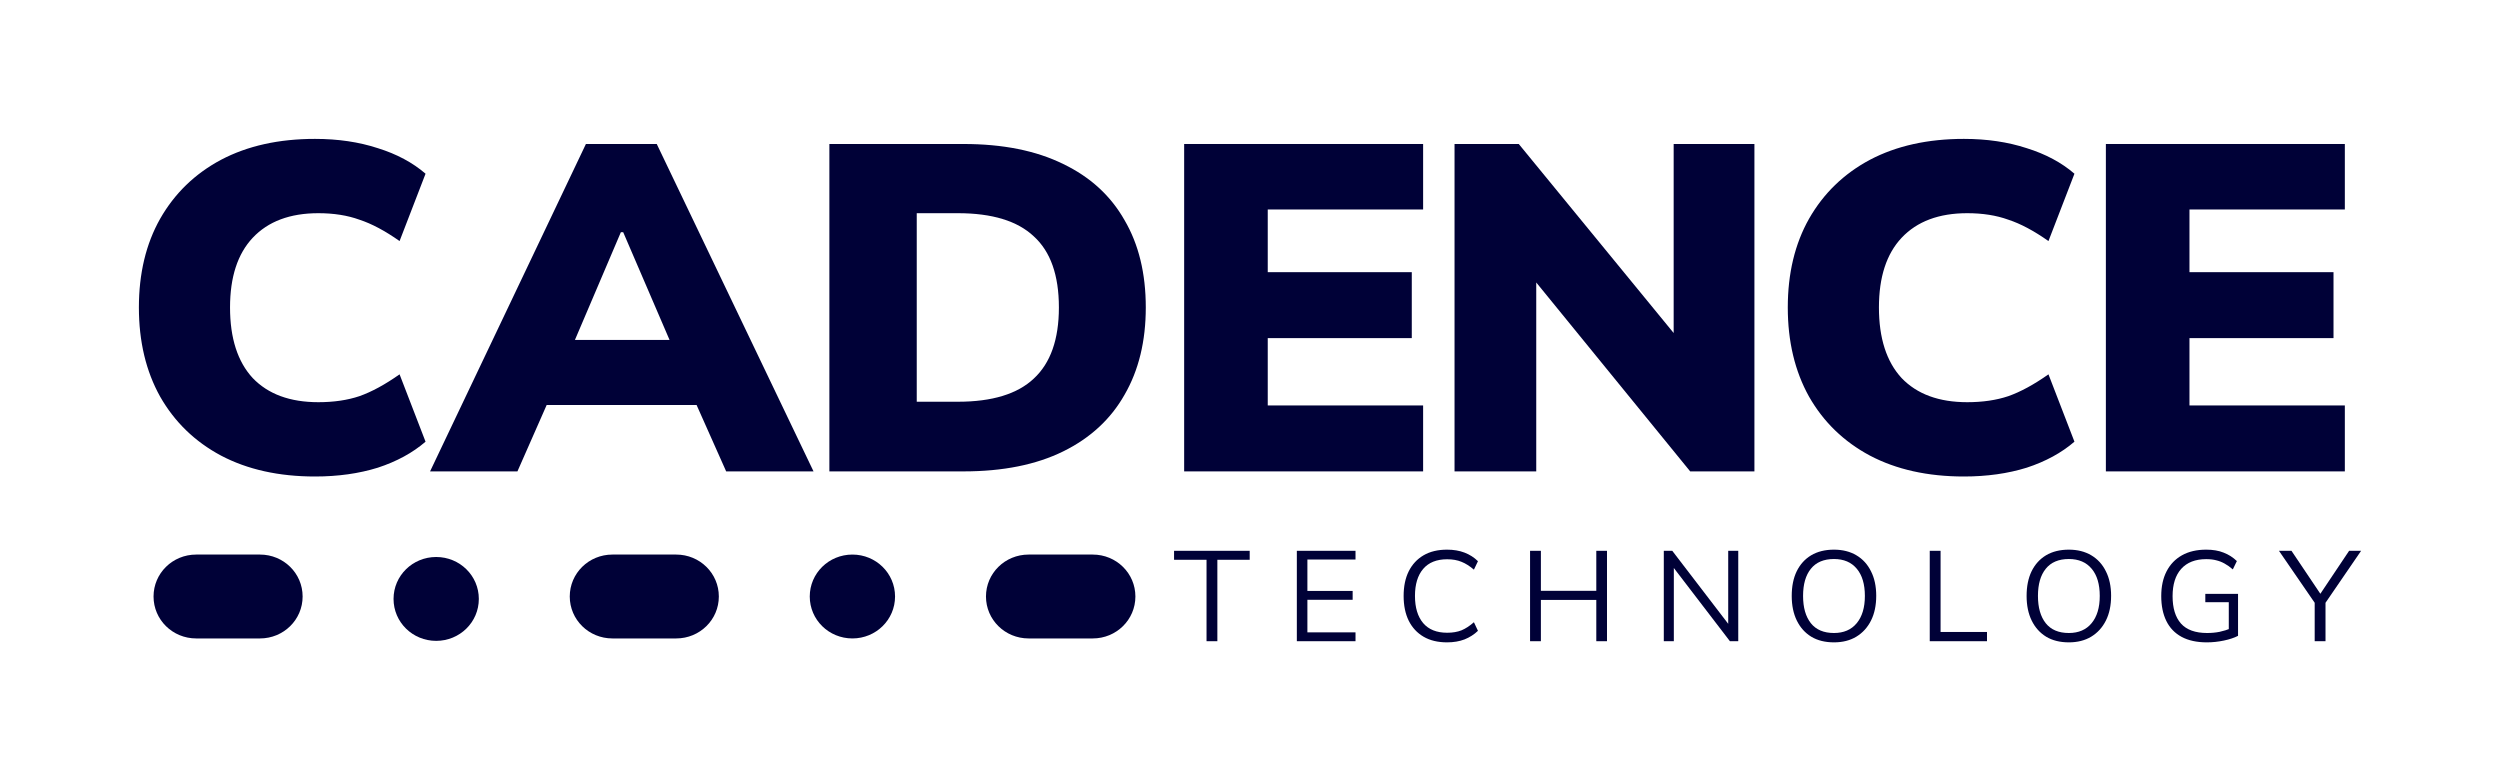
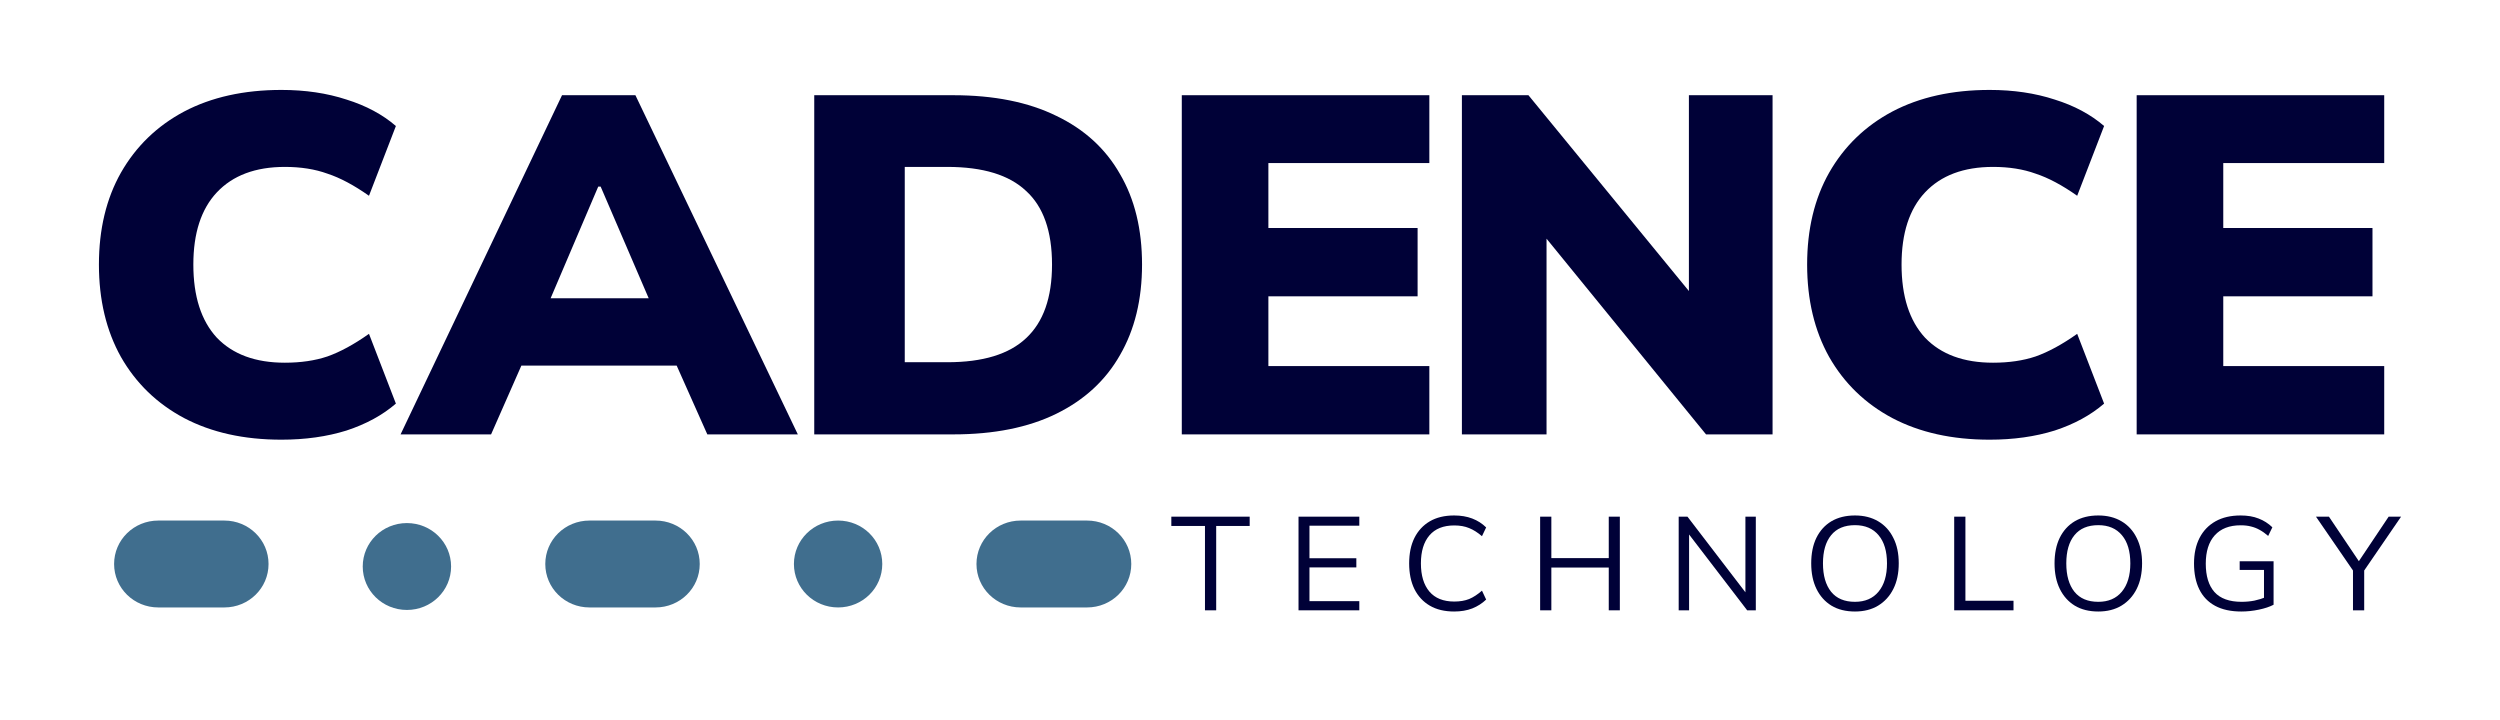
- <svg xmlns="http://www.w3.org/2000/svg" width="288" height="90" viewBox="0 0 288 90" fill="none">
-   <path d="M22.601 73.548C19.881 73.548 17.688 71.392 17.688 68.717C17.688 66.042 19.881 63.886 22.601 63.886H29.949C32.669 63.886 34.862 66.042 34.862 68.717C34.862 71.392 32.669 73.548 29.949 73.548H22.601Z" fill="#000137" />
-   <path d="M70.549 73.548C67.829 73.548 65.636 71.392 65.636 68.717C65.636 66.042 67.829 63.886 70.549 63.886H77.897C80.617 63.886 82.81 66.042 82.81 68.717C82.81 71.392 80.617 73.548 77.897 73.548H70.549Z" fill="#000137" />
-   <path d="M55.161 68.996C55.161 71.671 52.969 73.827 50.249 73.827C47.529 73.827 45.336 71.671 45.336 68.996C45.336 66.322 47.529 64.166 50.249 64.166C52.969 64.166 55.161 66.322 55.161 68.996Z" fill="#000137" />
-   <path d="M118.497 73.548C115.777 73.548 113.584 71.392 113.584 68.717C113.584 66.042 115.777 63.886 118.497 63.886H125.886C128.606 63.886 130.798 66.042 130.798 68.717C130.798 71.392 128.606 73.548 125.886 73.548H118.497Z" fill="#000137" />
-   <path d="M103.11 68.717C103.11 71.392 100.917 73.548 98.197 73.548C95.477 73.548 93.284 71.392 93.284 68.717C93.284 66.042 95.477 63.886 98.197 63.886C100.917 63.886 103.11 66.042 103.11 68.717Z" fill="#000137" />
-   <path d="M36.292 54.893C32.121 54.893 28.513 54.09 25.466 52.486C22.456 50.881 20.116 48.616 18.448 45.691C16.816 42.767 16 39.343 16 35.42C16 31.497 16.816 28.09 18.448 25.202C20.116 22.277 22.456 20.012 25.466 18.407C28.513 16.802 32.121 16 36.292 16C38.94 16 41.352 16.357 43.528 17.07C45.704 17.748 47.536 18.728 49.023 20.012L46.031 27.77C44.362 26.593 42.821 25.772 41.406 25.309C40.028 24.809 38.45 24.56 36.673 24.56C33.409 24.56 30.888 25.505 29.111 27.395C27.37 29.25 26.5 31.924 26.5 35.42C26.5 38.951 27.37 41.661 29.111 43.551C30.888 45.406 33.409 46.333 36.673 46.333C38.45 46.333 40.028 46.101 41.406 45.638C42.821 45.139 44.362 44.3 46.031 43.123L49.023 50.881C47.536 52.164 45.704 53.163 43.528 53.876C41.352 54.554 38.94 54.893 36.292 54.893Z" fill="#000137" />
-   <path d="M49.544 54.304L67.497 16.588H75.657L93.719 54.304H83.654L80.246 46.654H62.977L59.608 54.304H49.544ZM71.522 26.753L66.23 39.164H77.133L71.794 26.753H71.522Z" fill="#000137" />
-   <path d="M95.544 54.304V16.588H110.995C115.529 16.588 119.355 17.355 122.474 18.889C125.593 20.387 127.951 22.545 129.547 25.362C131.179 28.144 131.995 31.497 131.995 35.42C131.995 39.307 131.179 42.66 129.547 45.477C127.951 48.295 125.593 50.47 122.474 52.004C119.355 53.538 115.529 54.304 110.995 54.304H95.544ZM105.609 46.28H110.342C114.296 46.28 117.215 45.388 119.101 43.605C121.023 41.822 121.985 39.093 121.985 35.42C121.985 31.71 121.023 28.982 119.101 27.235C117.215 25.451 114.296 24.56 110.342 24.56H105.609V46.28Z" fill="#000137" />
-   <path d="M136.415 54.304V16.588H163.943V24.132H146.044V31.354H162.637V38.951H146.044V46.708H163.943V54.304H136.415Z" fill="#000137" />
-   <path d="M167.563 54.304V16.588H174.962L192.806 38.363V16.588H202.109V54.304H194.71L176.975 32.541V54.304H167.563Z" fill="#000137" />
-   <path d="M226.245 54.893C222.074 54.893 218.465 54.09 215.419 52.486C212.409 50.881 210.069 48.616 208.401 45.691C206.769 42.767 205.953 39.343 205.953 35.42C205.953 31.497 206.769 28.09 208.401 25.202C210.069 22.277 212.409 20.012 215.419 18.407C218.465 16.802 222.074 16 226.245 16C228.893 16 231.305 16.357 233.481 17.07C235.657 17.748 237.489 18.728 238.976 20.012L235.983 27.77C234.315 26.593 232.774 25.772 231.359 25.309C229.981 24.809 228.403 24.56 226.626 24.56C223.362 24.56 220.841 25.505 219.064 27.395C217.323 29.25 216.453 31.924 216.453 35.42C216.453 38.951 217.323 41.661 219.064 43.551C220.841 45.406 223.362 46.333 226.626 46.333C228.403 46.333 229.981 46.101 231.359 45.638C232.774 45.139 234.315 44.3 235.983 43.123L238.976 50.881C237.489 52.164 235.657 53.163 233.481 53.876C231.305 54.554 228.893 54.893 226.245 54.893Z" fill="#000137" />
-   <path d="M242.597 54.304V16.588H270.125V24.132H252.227V31.354H268.82V38.951H252.227V46.708H270.125V54.304H242.597Z" fill="#000137" />
-   <path d="M138.993 73.867V64.487H135.252V63.453H143.965V64.487H140.24V73.867H138.993Z" fill="#000137" />
-   <path d="M149.396 73.867V63.453H156.155V64.457H150.612V68.076H155.825V69.096H150.612V72.848H156.155V73.867H149.396Z" fill="#000137" />
-   <path d="M166.7 74C165.639 74 164.737 73.783 163.996 73.35C163.255 72.917 162.684 72.301 162.284 71.504C161.893 70.706 161.698 69.756 161.698 68.653C161.698 67.55 161.893 66.604 162.284 65.816C162.684 65.019 163.255 64.403 163.996 63.97C164.737 63.537 165.639 63.32 166.7 63.32C167.451 63.32 168.122 63.433 168.713 63.66C169.304 63.886 169.82 64.216 170.26 64.65L169.795 65.624C169.314 65.211 168.838 64.91 168.368 64.723C167.897 64.526 167.346 64.428 166.715 64.428C165.503 64.428 164.582 64.797 163.951 65.536C163.32 66.274 163.005 67.313 163.005 68.653C163.005 69.992 163.32 71.036 163.951 71.784C164.582 72.523 165.503 72.892 166.715 72.892C167.346 72.892 167.897 72.799 168.368 72.612C168.838 72.415 169.314 72.104 169.795 71.681L170.26 72.671C169.82 73.094 169.304 73.424 168.713 73.66C168.122 73.887 167.451 74 166.7 74Z" fill="#000137" />
-   <path d="M176.263 73.867V63.453H177.51V68.062H183.894V63.453H185.126V73.867H183.894V69.111H177.51V73.867H176.263Z" fill="#000137" />
-   <path d="M191.67 73.867V63.453H192.646L199.436 72.316H199.09V63.453H200.247V73.867H199.286L192.496 65.004H192.826V73.867H191.67Z" fill="#000137" />
-   <path d="M206.407 68.653C206.407 67.55 206.597 66.604 206.978 65.816C207.369 65.019 207.924 64.403 208.645 63.97C209.376 63.537 210.253 63.32 211.274 63.32C212.266 63.32 213.127 63.537 213.858 63.97C214.589 64.403 215.15 65.019 215.54 65.816C215.941 66.604 216.141 67.545 216.141 68.638C216.141 69.741 215.941 70.691 215.54 71.489C215.14 72.287 214.574 72.907 213.843 73.35C213.122 73.783 212.266 74 211.274 74C210.253 74 209.381 73.783 208.66 73.35C207.939 72.907 207.384 72.287 206.993 71.489C206.602 70.691 206.407 69.746 206.407 68.653ZM207.714 68.653C207.714 69.992 208.014 71.041 208.615 71.799C209.216 72.547 210.102 72.922 211.274 72.922C212.396 72.922 213.267 72.547 213.888 71.799C214.519 71.041 214.834 69.992 214.834 68.653C214.834 67.303 214.524 66.26 213.903 65.521C213.282 64.773 212.406 64.398 211.274 64.398C210.102 64.398 209.216 64.773 208.615 65.521C208.014 66.26 207.714 67.303 207.714 68.653Z" fill="#000137" />
-   <path d="M222.307 73.867V63.453H223.554V72.803H228.902V73.867H222.307Z" fill="#000137" />
-   <path d="M233.465 68.653C233.465 67.55 233.655 66.604 234.036 65.816C234.427 65.019 234.982 64.403 235.703 63.97C236.434 63.537 237.311 63.32 238.332 63.32C239.324 63.32 240.185 63.537 240.916 63.97C241.647 64.403 242.208 65.019 242.598 65.816C242.999 66.604 243.199 67.545 243.199 68.638C243.199 69.741 242.999 70.691 242.598 71.489C242.198 72.287 241.632 72.907 240.901 73.35C240.18 73.783 239.324 74 238.332 74C237.311 74 236.439 73.783 235.718 73.35C234.997 72.907 234.442 72.287 234.051 71.489C233.66 70.691 233.465 69.746 233.465 68.653ZM234.772 68.653C234.772 69.992 235.072 71.041 235.673 71.799C236.274 72.547 237.161 72.922 238.332 72.922C239.454 72.922 240.325 72.547 240.946 71.799C241.577 71.041 241.892 69.992 241.892 68.653C241.892 67.303 241.582 66.26 240.961 65.521C240.34 64.773 239.464 64.398 238.332 64.398C237.161 64.398 236.274 64.773 235.673 65.521C235.072 66.26 234.772 67.303 234.772 68.653Z" fill="#000137" />
-   <path d="M254.232 74C253.071 74 252.099 73.788 251.318 73.365C250.537 72.941 249.951 72.331 249.56 71.533C249.17 70.735 248.975 69.78 248.975 68.667C248.975 67.564 249.18 66.614 249.59 65.816C250.001 65.019 250.592 64.403 251.363 63.97C252.134 63.537 253.066 63.32 254.157 63.32C254.928 63.32 255.594 63.433 256.155 63.66C256.726 63.876 257.237 64.201 257.687 64.635L257.222 65.595C256.891 65.309 256.571 65.083 256.26 64.915C255.96 64.748 255.644 64.625 255.314 64.546C254.983 64.457 254.598 64.413 254.157 64.413C252.905 64.413 251.944 64.787 251.273 65.536C250.612 66.274 250.282 67.323 250.282 68.682C250.282 70.051 250.602 71.1 251.243 71.829C251.894 72.557 252.9 72.922 254.262 72.922C254.763 72.922 255.239 72.877 255.689 72.789C256.15 72.69 256.596 72.552 257.026 72.375L256.756 73.04V69.376H254.052V68.416H257.822V73.247C257.392 73.473 256.846 73.655 256.185 73.793C255.534 73.931 254.883 74 254.232 74Z" fill="#000137" />
-   <path d="M266.652 73.867V69.007L266.923 69.834L262.536 63.453H263.978L267.463 68.638H267.148L270.618 63.453H272L267.629 69.834L267.899 69.007V73.867H266.652Z" fill="#000137" />
+ <svg xmlns="http://www.w3.org/2000/svg" width="278" height="80" viewBox="0 0 278 80" fill="none">
+   <path d="M17.601 67.548C14.88 67.548 12.688 65.392 12.688 62.717C12.688 60.042 14.88 57.886 17.601 57.886H24.949C27.669 57.886 29.862 60.042 29.862 62.717C29.862 65.392 27.669 67.548 24.949 67.548H17.601Z" fill="#406E8E" />
+   <path d="M65.549 67.548C62.828 67.548 60.636 65.392 60.636 62.717C60.636 60.042 62.828 57.886 65.549 57.886H72.897C75.617 57.886 77.81 60.042 77.81 62.717C77.81 65.392 75.617 67.548 72.897 67.548H65.549Z" fill="#406E8E" />
+   <path d="M50.161 62.996C50.161 65.671 47.969 67.827 45.249 67.827C42.529 67.827 40.336 65.671 40.336 62.996C40.336 60.322 42.529 58.166 45.249 58.166C47.969 58.166 50.161 60.322 50.161 62.996Z" fill="#406E8E" />
+   <path d="M113.497 67.548C110.777 67.548 108.584 65.392 108.584 62.717C108.584 60.042 110.777 57.886 113.497 57.886H120.886C123.606 57.886 125.798 60.042 125.798 62.717C125.798 65.392 123.606 67.548 120.886 67.548H113.497Z" fill="#406E8E" />
+   <path d="M98.109 62.717C98.109 65.392 95.917 67.548 93.197 67.548C90.477 67.548 88.284 65.392 88.284 62.717C88.284 60.042 90.477 57.886 93.197 57.886C95.917 57.886 98.109 60.042 98.109 62.717Z" fill="#406E8E" />
+   <path d="M31.292 48.893C27.122 48.893 23.513 48.09 20.466 46.486C17.456 44.881 15.117 42.616 13.448 39.691C11.816 36.767 11 33.343 11 29.42C11 25.497 11.816 22.09 13.448 19.202C15.117 16.277 17.456 14.012 20.466 12.407C23.513 10.803 27.122 10 31.292 10C33.94 10 36.352 10.357 38.528 11.07C40.704 11.748 42.536 12.728 44.023 14.012L41.031 21.77C39.362 20.593 37.821 19.772 36.406 19.309C35.028 18.809 33.45 18.56 31.673 18.56C28.409 18.56 25.888 19.505 24.111 21.395C22.37 23.25 21.5 25.924 21.5 29.42C21.5 32.951 22.37 35.661 24.111 37.551C25.888 39.406 28.409 40.333 31.673 40.333C33.45 40.333 35.028 40.101 36.406 39.638C37.821 39.139 39.362 38.3 41.031 37.123L44.023 44.881C42.536 46.164 40.704 47.163 38.528 47.876C36.352 48.554 33.94 48.893 31.292 48.893Z" fill="#000137" />
+   <path d="M44.544 48.304L62.497 10.588H70.657L88.719 48.304H78.654L75.246 40.654H57.977L54.608 48.304H44.544ZM66.522 20.753L61.23 33.164H72.133L66.794 20.753H66.522Z" fill="#000137" />
+   <path d="M90.544 48.304V10.588H105.995C110.529 10.588 114.355 11.355 117.474 12.889C120.593 14.387 122.951 16.545 124.547 19.362C126.179 22.144 126.995 25.497 126.995 29.42C126.995 33.307 126.179 36.66 124.547 39.477C122.951 42.295 120.593 44.47 117.474 46.004C114.355 47.538 110.529 48.304 105.995 48.304H90.544ZM100.609 40.28H105.342C109.296 40.28 112.215 39.388 114.101 37.605C116.023 35.822 116.985 33.093 116.985 29.42C116.985 25.71 116.023 22.982 114.101 21.235C112.215 19.451 109.296 18.56 105.342 18.56H100.609V40.28Z" fill="#000137" />
+   <path d="M131.415 48.304V10.588H158.943V18.132H141.044V25.354H157.637V32.951H141.044V40.708H158.943V48.304H131.415Z" fill="#000137" />
+   <path d="M162.563 48.304V10.588H169.962L187.806 32.363V10.588H197.109V48.304H189.71L171.975 26.541V48.304H162.563Z" fill="#000137" />
+   <path d="M221.245 48.893C217.074 48.893 213.465 48.09 210.419 46.486C207.409 44.881 205.069 42.616 203.401 39.691C201.769 36.767 200.953 33.343 200.953 29.42C200.953 25.497 201.769 22.09 203.401 19.202C205.069 16.277 207.409 14.012 210.419 12.407C213.465 10.803 217.074 10 221.245 10C223.893 10 226.305 10.357 228.481 11.07C230.657 11.748 232.489 12.728 233.976 14.012L230.983 21.77C229.315 20.593 227.774 19.772 226.359 19.309C224.981 18.809 223.403 18.56 221.626 18.56C218.362 18.56 215.841 19.505 214.064 21.395C212.323 23.25 211.453 25.924 211.453 29.42C211.453 32.951 212.323 35.661 214.064 37.551C215.841 39.406 218.362 40.333 221.626 40.333C223.403 40.333 224.981 40.101 226.359 39.638C227.774 39.139 229.315 38.3 230.983 37.123L233.976 44.881C232.489 46.164 230.657 47.163 228.481 47.876C226.305 48.554 223.893 48.893 221.245 48.893Z" fill="#000137" />
+   <path d="M237.597 48.304V10.588H265.125V18.132H247.227V25.354H263.82V32.951H247.227V40.708H265.125V48.304H237.597Z" fill="#000137" />
+   <path d="M133.993 67.867V58.487H130.252V57.453H138.965V58.487H135.24V67.867H133.993Z" fill="#000137" />
+   <path d="M144.396 67.867V57.453H151.155V58.457H145.612V62.077H150.825V63.096H145.612V66.848H151.155V67.867H144.396Z" fill="#000137" />
+   <path d="M161.7 68C160.639 68 159.737 67.783 158.996 67.35C158.255 66.917 157.684 66.301 157.284 65.504C156.893 64.706 156.698 63.756 156.698 62.653C156.698 61.55 156.893 60.604 157.284 59.816C157.684 59.019 158.255 58.403 158.996 57.97C159.737 57.537 160.639 57.32 161.7 57.32C162.451 57.32 163.122 57.433 163.713 57.66C164.304 57.886 164.82 58.216 165.26 58.65L164.795 59.624C164.314 59.211 163.838 58.91 163.368 58.723C162.897 58.526 162.346 58.428 161.715 58.428C160.503 58.428 159.582 58.797 158.951 59.536C158.32 60.274 158.005 61.313 158.005 62.653C158.005 63.992 158.32 65.036 158.951 65.784C159.582 66.523 160.503 66.892 161.715 66.892C162.346 66.892 162.897 66.799 163.368 66.612C163.838 66.415 164.314 66.104 164.795 65.681L165.26 66.671C164.82 67.094 164.304 67.424 163.713 67.66C163.122 67.887 162.451 68 161.7 68Z" fill="#000137" />
+   <path d="M171.263 67.867V57.453H172.51V62.062H178.894V57.453H180.126V67.867H178.894V63.111H172.51V67.867H171.263Z" fill="#000137" />
+   <path d="M186.67 67.867V57.453H187.646L194.436 66.316H194.09V57.453H195.247V67.867H194.286L187.496 59.004H187.826V67.867H186.67Z" fill="#000137" />
+   <path d="M201.407 62.653C201.407 61.55 201.597 60.604 201.978 59.816C202.369 59.019 202.924 58.403 203.645 57.97C204.376 57.537 205.253 57.32 206.274 57.32C207.266 57.32 208.127 57.537 208.858 57.97C209.589 58.403 210.15 59.019 210.54 59.816C210.941 60.604 211.141 61.545 211.141 62.638C211.141 63.741 210.941 64.691 210.54 65.489C210.14 66.287 209.574 66.907 208.843 67.35C208.122 67.783 207.266 68 206.274 68C205.253 68 204.381 67.783 203.66 67.35C202.939 66.907 202.384 66.287 201.993 65.489C201.602 64.691 201.407 63.746 201.407 62.653ZM202.714 62.653C202.714 63.992 203.014 65.041 203.615 65.799C204.216 66.547 205.102 66.922 206.274 66.922C207.396 66.922 208.267 66.547 208.888 65.799C209.519 65.041 209.834 63.992 209.834 62.653C209.834 61.303 209.524 60.26 208.903 59.521C208.282 58.773 207.406 58.398 206.274 58.398C205.102 58.398 204.216 58.773 203.615 59.521C203.014 60.26 202.714 61.303 202.714 62.653Z" fill="#000137" />
+   <path d="M217.307 67.867V57.453H218.554V66.803H223.902V67.867H217.307Z" fill="#000137" />
+   <path d="M228.465 62.653C228.465 61.55 228.655 60.604 229.036 59.816C229.427 59.019 229.982 58.403 230.703 57.97C231.434 57.537 232.311 57.32 233.332 57.32C234.324 57.32 235.185 57.537 235.916 57.97C236.647 58.403 237.208 59.019 237.598 59.816C237.999 60.604 238.199 61.545 238.199 62.638C238.199 63.741 237.999 64.691 237.598 65.489C237.198 66.287 236.632 66.907 235.901 67.35C235.18 67.783 234.324 68 233.332 68C232.311 68 231.439 67.783 230.718 67.35C229.997 66.907 229.442 66.287 229.051 65.489C228.66 64.691 228.465 63.746 228.465 62.653ZM229.772 62.653C229.772 63.992 230.072 65.041 230.673 65.799C231.274 66.547 232.161 66.922 233.332 66.922C234.454 66.922 235.325 66.547 235.946 65.799C236.577 65.041 236.892 63.992 236.892 62.653C236.892 61.303 236.582 60.26 235.961 59.521C235.34 58.773 234.464 58.398 233.332 58.398C232.161 58.398 231.274 58.773 230.673 59.521C230.072 60.26 229.772 61.303 229.772 62.653Z" fill="#000137" />
+   <path d="M249.232 68C248.071 68 247.099 67.788 246.318 67.365C245.537 66.941 244.951 66.331 244.56 65.533C244.17 64.735 243.975 63.78 243.975 62.667C243.975 61.564 244.18 60.614 244.59 59.816C245.001 59.019 245.592 58.403 246.363 57.97C247.134 57.537 248.066 57.32 249.157 57.32C249.928 57.32 250.594 57.433 251.155 57.66C251.726 57.876 252.237 58.201 252.687 58.635L252.222 59.595C251.891 59.309 251.571 59.083 251.26 58.915C250.96 58.748 250.644 58.625 250.314 58.546C249.983 58.457 249.598 58.413 249.157 58.413C247.905 58.413 246.944 58.787 246.273 59.536C245.612 60.274 245.282 61.323 245.282 62.682C245.282 64.051 245.602 65.1 246.243 65.829C246.894 66.557 247.9 66.922 249.262 66.922C249.763 66.922 250.239 66.877 250.689 66.789C251.15 66.69 251.596 66.552 252.026 66.375L251.756 67.04V63.376H249.052V62.416H252.822V67.247C252.392 67.473 251.846 67.655 251.185 67.793C250.534 67.931 249.883 68 249.232 68Z" fill="#000137" />
+   <path d="M261.652 67.867V63.007L261.923 63.834L257.536 57.453H258.978L262.463 62.638H262.148L265.618 57.453H267L262.629 63.834L262.899 63.007V67.867H261.652Z" fill="#000137" />
</svg>
